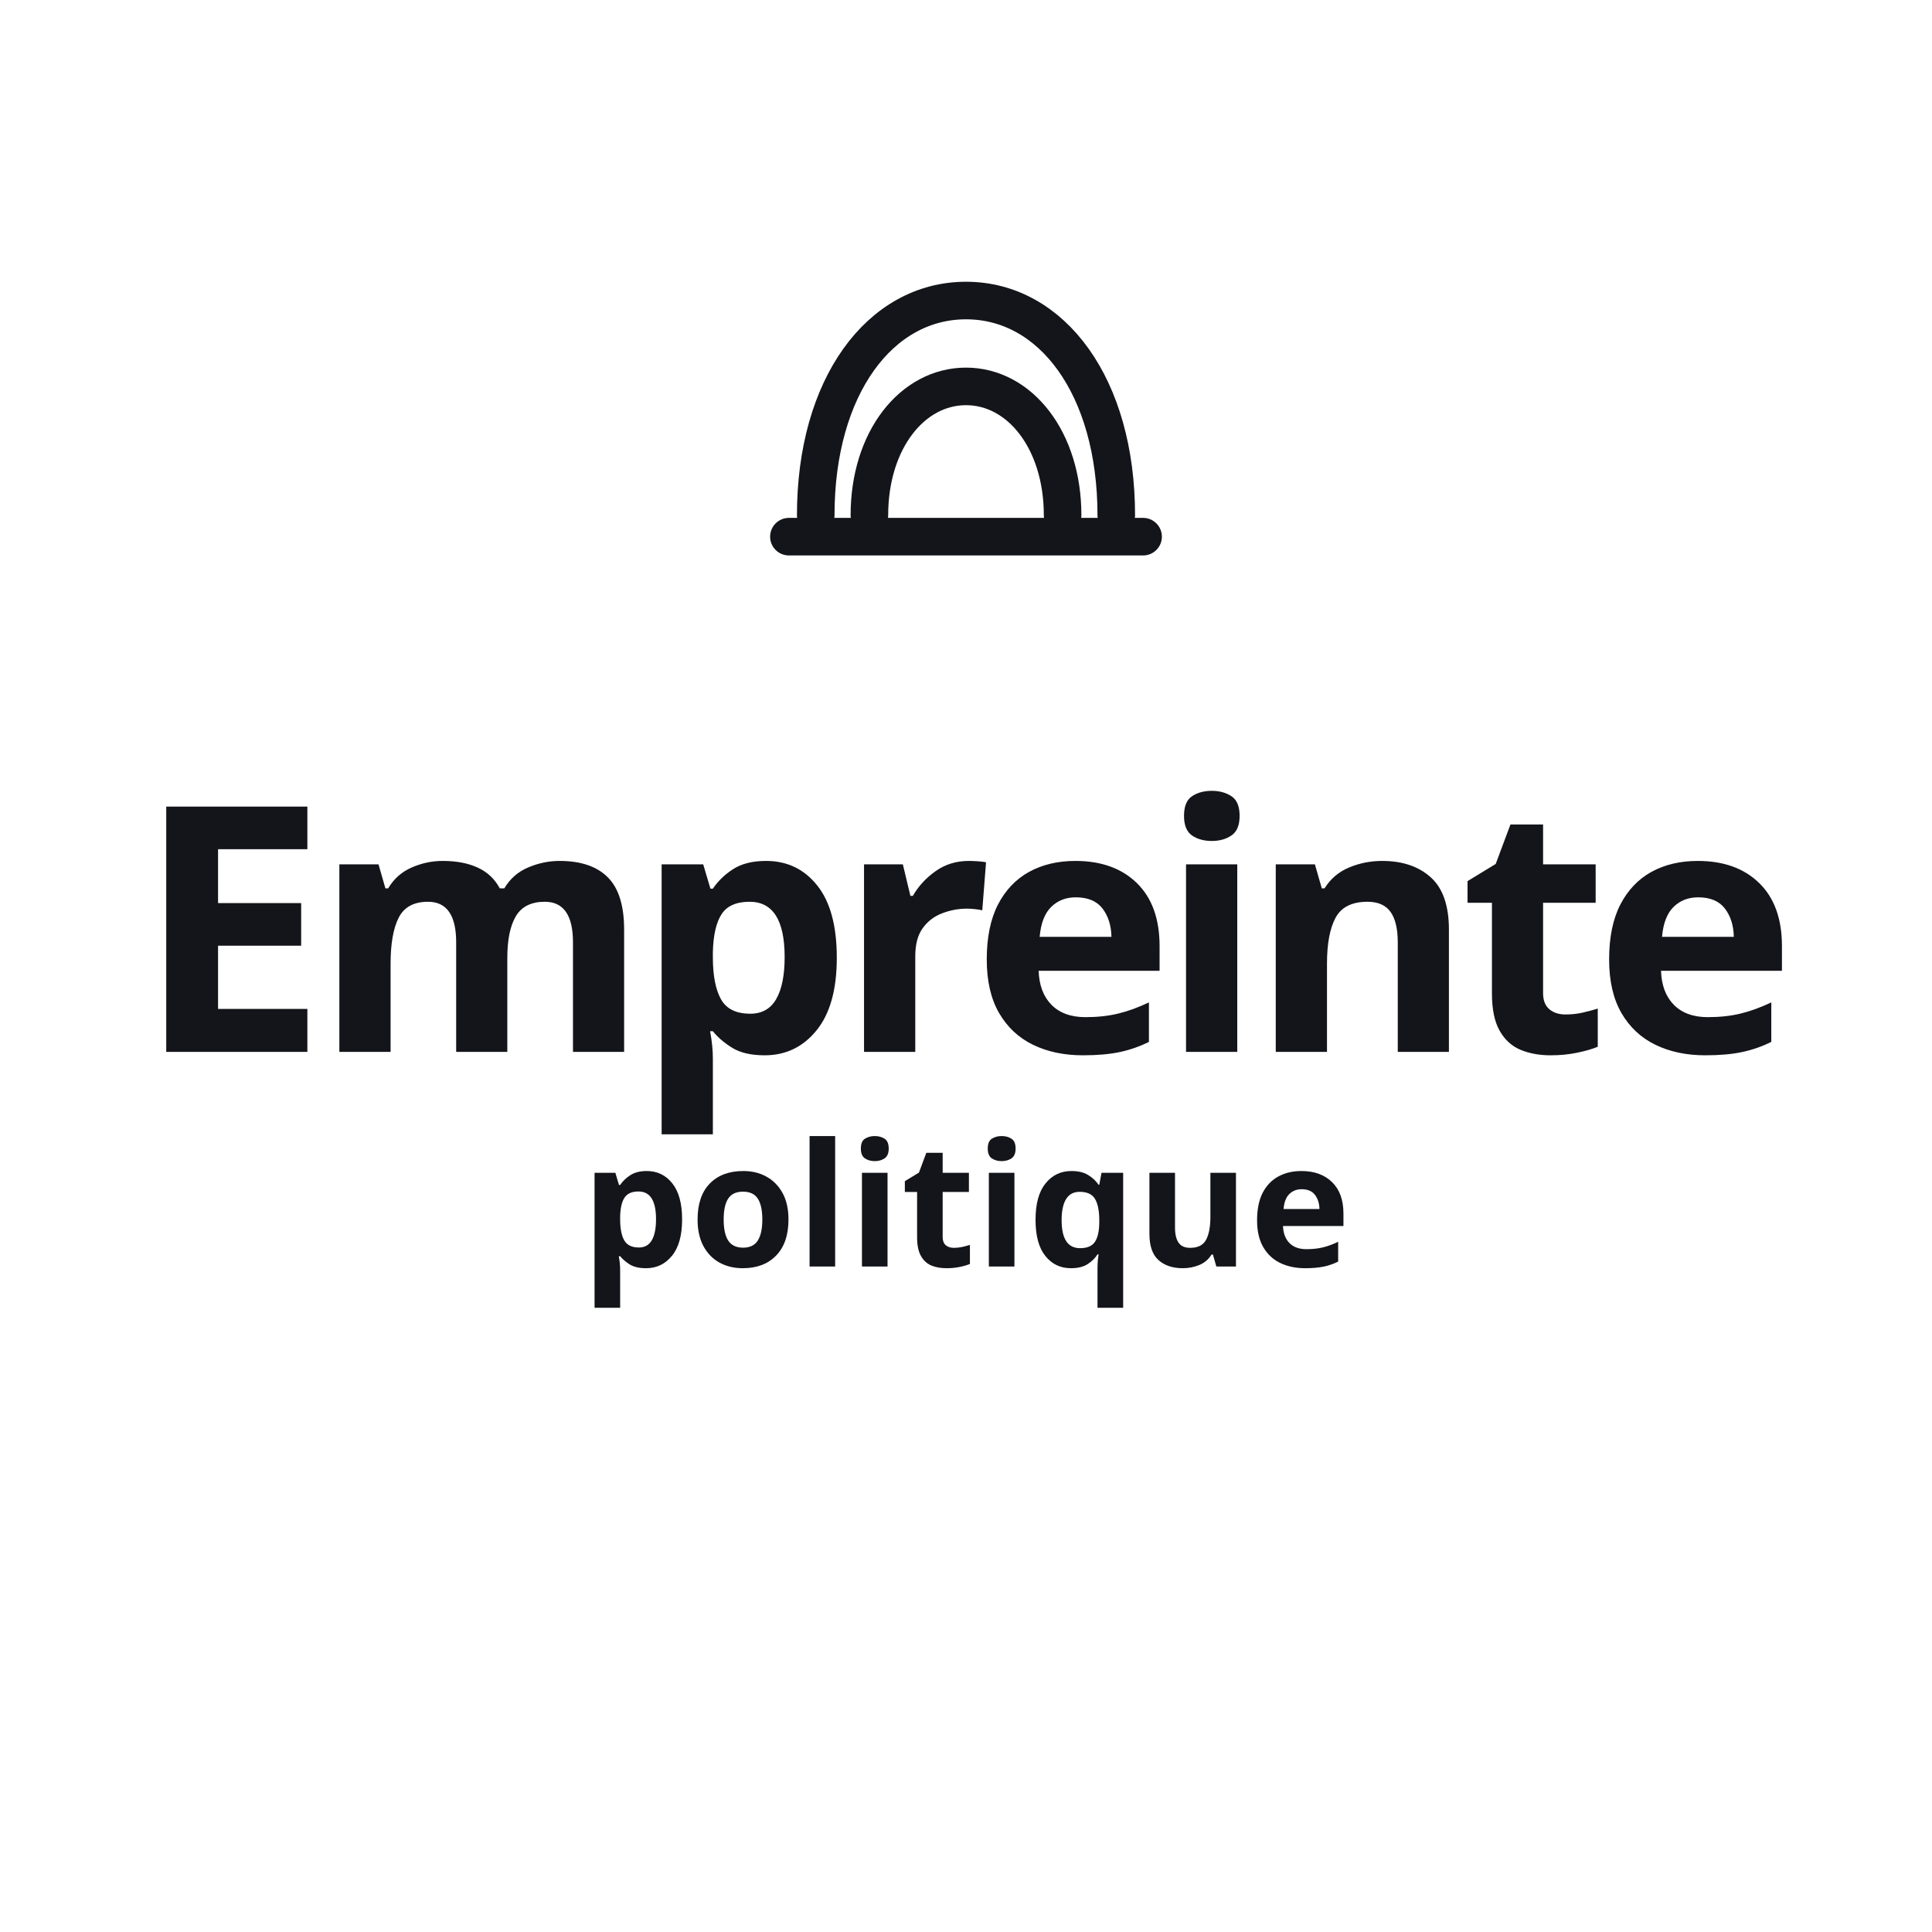
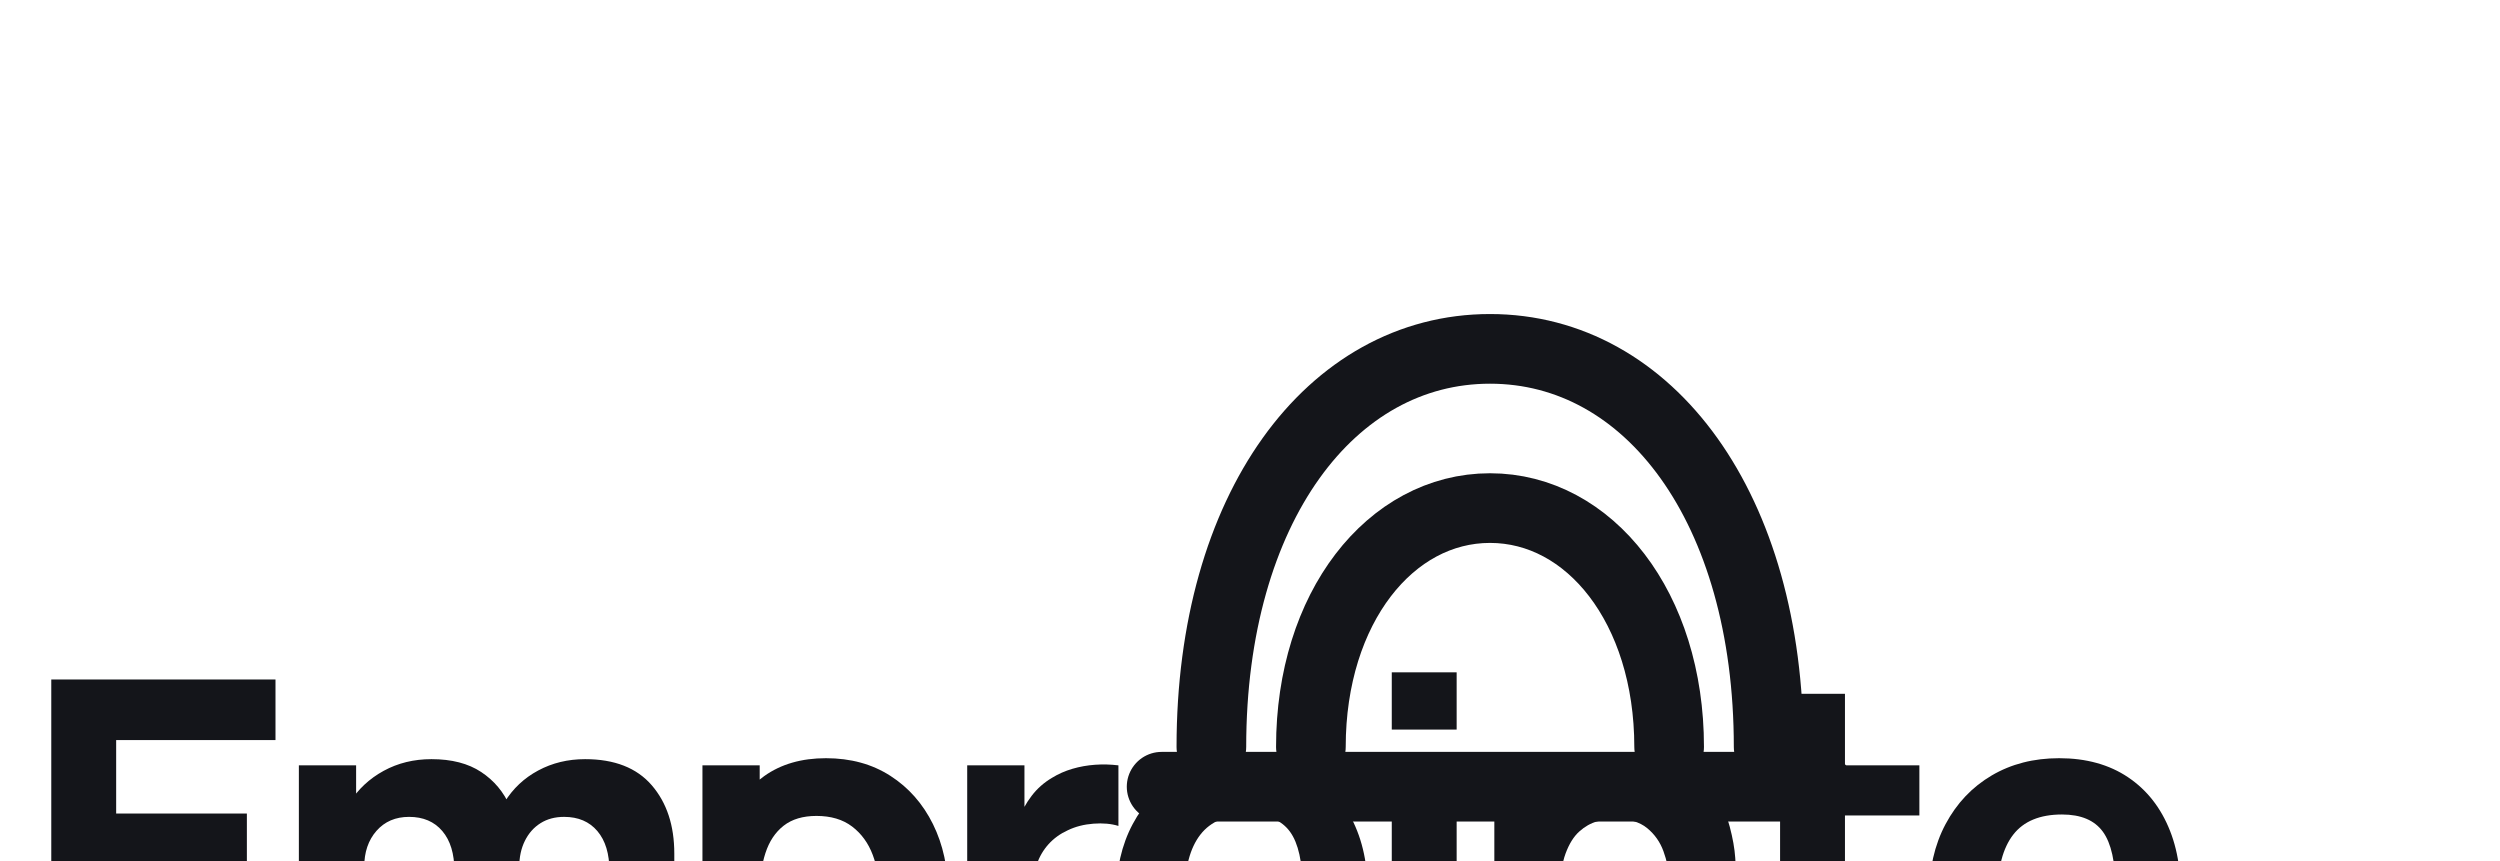
- <svg xmlns="http://www.w3.org/2000/svg" width="360" height="360" viewBox="0 0 360 360" role="img" aria-label="Empreinte politique logo">
-   <g transform="translate(130.0,26) scale(1.0)" fill="none" stroke-linecap="round" stroke-linejoin="round">
+ <svg xmlns="http://www.w3.org/2000/svg" width="251.55" height="86.56" viewBox="0 0 251.55 86.56" role="img" aria-label="Empreinte politique logo">
+   <g transform="translate(99.86,5.064) scale(1.0013)" fill="none" stroke-linecap="round" stroke-linejoin="round">
    <path d="M22 70c0-24 12-40 28-40s28 16 28 40" stroke="#14151A" stroke-width="7" />
    <path d="M32 70c0-14 8-24 18-24s18 10 18 24" stroke="#14151A" stroke-width="7" />
    <path d="M17 74h66" stroke="#14151A" stroke-width="7" />
  </g>
-   <text x="180.0" y="196" text-anchor="middle" fill="#14151A" font-family="Manrope, system-ui, sans-serif" font-weight="800" font-size="64" letter-spacing="-2.8">Empreinte</text>
-   <text x="180.0" y="236" text-anchor="middle" fill="#14151A" font-family="Manrope, system-ui, sans-serif" font-weight="700" font-size="32">politique</text>
+   <g id="wordmark-align" transform="translate(-14.2,52.37)">
+     <path d="M140 0V1440H1080V1186H412V878H960V624H412V254H1080V0Z" fill="#14151A" transform="translate(16,50.56) scale(0.024,-0.024)" />
+     <path d="M1440 0V638Q1440 745 1389.5 804.5Q1339 864 1250 864Q1193 864 1151.0 837.5Q1109 811 1085.5 763.5Q1062 716 1062 654L948 730Q948 841 1000.5 926.0Q1053 1011 1141.5 1058.5Q1230 1106 1338 1106Q1523 1106 1617.5 996.5Q1712 887 1712 710V0ZM138 0V1080H378V722H412V0ZM790 0V638Q790 745 739.5 804.5Q689 864 600 864Q515 864 463.5 805.5Q412 747 412 654L298 734Q298 840 351.0 924.0Q404 1008 493.5 1057.0Q583 1106 694 1106Q821 1106 902.5 1052.0Q984 998 1023.0 908.0Q1062 818 1062 710V0Z" fill="#14151A" transform="translate(40.96,50.56) scale(0.024,-0.024)" />
+     <path d="M670 -30Q509 -30 401.0 45.0Q293 120 238.5 249.0Q184 378 184 540Q184 702 238.0 831.0Q292 960 397.0 1035.0Q502 1110 656 1110Q811 1110 926.0 1036.0Q1041 962 1104.5 833.5Q1168 705 1168 540Q1168 378 1105.5 249.0Q1043 120 931.0 45.0Q819 -30 670 -30ZM138 -480V1080H378V340H412V-480ZM626 212Q714 212 770.0 256.0Q826 300 853.0 374.5Q880 449 880 540Q880 630 852.0 704.5Q824 779 765.5 823.5Q707 868 616 868Q531 868 478.5 827.0Q426 786 402.0 712.0Q378 638 378 540Q378 442 402.0 368.0Q426 294 480.5 253.0Q535 212 626 212Z" fill="#14151A" transform="translate(81.568,50.56) scale(0.024,-0.024)" />
+     <path d="M140 0V1080H380V816L354 850Q375 906 410.0 952.0Q445 998 496 1028Q535 1052 581.0 1065.5Q627 1079 676.0 1082.5Q725 1086 774 1080V826Q729 840 669.5 835.5Q610 831 562 808Q514 786 481.0 749.5Q448 713 431.0 663.5Q414 614 414 552V0Z" fill="#14151A" transform="translate(108.16,50.56) scale(0.024,-0.024)" />
+     <path d="M642 -30Q476 -30 349.5 41.5Q223 113 151.5 238.5Q80 364 80 526Q80 703 150.0 834.0Q220 965 343.0 1037.5Q466 1110 626 1110Q796 1110 915.0 1030.0Q1034 950 1091.0 805.0Q1148 660 1131 464H862V564Q862 729 809.5 801.5Q757 874 638 874Q499 874 433.5 789.5Q368 705 368 540Q368 389 433.5 306.5Q499 224 626 224Q706 224 763.0 259.0Q820 294 850 360L1122 282Q1061 134 929.5 52.0Q798 -30 642 -30ZM284 464V666H1000V464Z" fill="#14151A" transform="translate(124.576,50.56) scale(0.024,-0.024)" />
+     <path d="M160 1230V1470H432V1230ZM160 0V1080H432V0Z" fill="#14151A" transform="translate(150.4,50.56) scale(0.024,-0.024)" />
+     <path d="M876 0V510Q876 547 872.0 604.5Q868 662 847.0 720.0Q826 778 778.5 817.0Q731 856 644 856Q609 856 569.0 845.0Q529 834 494.0 802.5Q459 771 436.5 710.0Q414 649 414 548L258 622Q258 750 310.0 862.0Q362 974 466.5 1043.0Q571 1112 730 1112Q857 1112 937.0 1069.0Q1017 1026 1061.5 960.0Q1106 894 1125.0 822.5Q1144 751 1148.0 692.0Q1152 633 1152 606V0ZM138 0V1080H380V722H414V0Z" fill="#14151A" transform="translate(161.248,50.56) scale(0.024,-0.024)" />
+     <path d="M788 0Q676 -21 568.5 -18.5Q461 -16 376.5 19.5Q292 55 248 134Q208 208 206.0 284.5Q204 361 204 458V1380H476V474Q476 411 477.5 360.5Q479 310 498 280Q534 223 613.0 218.0Q692 213 788 226ZM20 870V1080H788V870Z" fill="#14151A" transform="translate(188.416,50.56) scale(0.024,-0.024)" />
+     <path d="M642 -30Q476 -30 349.5 41.5Q223 113 151.5 238.5Q80 364 80 526Q80 703 150.0 834.0Q220 965 343.0 1037.5Q466 1110 626 1110Q796 1110 915.0 1030.0Q1034 950 1091.0 805.0Q1148 660 1131 464H862V564Q862 729 809.5 801.5Q757 874 638 874Q499 874 433.5 789.5Q368 705 368 540Q368 389 433.5 306.5Q499 224 626 224Q706 224 763.0 259.0Q820 294 850 360L1122 282Q1061 134 929.5 52.0Q798 -30 642 -30ZM284 464V666H1000V464Z" fill="#14151A" transform="translate(206.368,50.56) scale(0.024,-0.024)" />
+     <path d="M140 0V1440H734.998Q755.998 1440 789.248 1438.5Q822.498 1437 850.331 1432Q975.164 1412.667 1056.664 1348.584Q1138.164 1284.5 1177.58 1187.334Q1216.997 1090.167 1216.997 971.334Q1216.997 852.501 1177.164 755.335Q1137.33 658.168 1055.831 594.085Q974.331 530.002 850.331 510.668Q822.498 506.668 788.831 504.668Q755.165 502.668 734.998 502.668H380.663V0ZM380.663 728.332H724.999Q745.332 728.332 770.082 730.332Q794.832 732.332 816.332 737.998Q875.999 753.165 910.416 791.082Q944.834 828.999 959.251 877.166Q973.668 925.333 973.668 971.334Q973.668 1017.335 959.251 1065.502Q944.834 1113.67 910.416 1151.587Q875.999 1189.503 816.332 1204.67Q794.832 1210.503 770.082 1212.42Q745.332 1214.337 724.999 1214.337H380.663Z" fill="#14151A" transform="translate(91.555,70.56) scale(0.006,-0.006)" />
+     <path d="M749.332 -30Q533.499 -30 379.166 64.333Q224.833 158.667 142.416 327.667Q60 496.667 60 720Q60 943.333 142.416 1112.333Q224.833 1281.333 379.166 1375.667Q533.499 1470 749.332 1470Q965.166 1470 1119.499 1375.667Q1273.832 1281.333 1356.248 1112.333Q1438.665 943.333 1438.665 720Q1438.665 496.667 1356.248 327.667Q1273.832 158.667 1119.499 64.333Q965.166 -30 749.332 -30ZM749.332 197.33Q894.333 195.663 990.751 260.747Q1087.168 325.831 1135.418 444.165Q1183.669 562.499 1183.669 720Q1183.669 877.501 1135.418 994.252Q1087.168 1111.003 990.751 1176.003Q894.333 1241.004 749.332 1242.67Q604.331 1244.337 508.081 1179.336Q411.83 1114.336 363.58 995.918Q315.329 877.501 314.996 720Q314.663 562.499 362.913 445.832Q411.163 329.164 507.747 264.08Q604.331 198.996 749.332 197.33Z" fill="#14151A" transform="translate(100.057,70.56) scale(0.006,-0.006)" />
+     <path d="M160 0V1440H400.663V225.663H1036.665V0Z" fill="#14151A" transform="translate(109.891,70.56) scale(0.006,-0.006)" />
+     <path d="M160 0V1440H400.663V0Z" fill="#14151A" transform="translate(117.133,70.56) scale(0.006,-0.006)" />
+     <path d="M486.335 0V1214.337H20V1440H1193.333V1214.337H726.998V0Z" fill="#14151A" transform="translate(121.339,70.56) scale(0.006,-0.006)" />
+     <path d="M160 0V1440H400.663V0Z" fill="#14151A" transform="translate(129.457,70.56) scale(0.006,-0.006)" />
+     <path d="M1267.333 -29.667 856.335 379.332 1007.333 530.33 1416.331 121.331ZM749.332 -30Q533.499 -30 379.166 64.333Q224.833 158.667 142.416 327.667Q60 496.667 60 720Q60 943.333 142.416 1112.333Q224.833 1281.333 379.166 1375.667Q533.499 1470 749.332 1470Q965.166 1470 1119.499 1375.667Q1273.832 1281.333 1356.248 1112.333Q1438.665 943.333 1438.665 720Q1438.665 496.667 1356.248 327.667Q1273.832 158.667 1119.499 64.333Q965.166 -30 749.332 -30ZM749.332 197.33Q894.333 195.663 990.751 260.747Q1087.168 325.831 1135.418 444.165Q1183.669 562.499 1183.669 720Q1183.669 877.501 1135.418 994.252Q1087.168 1111.003 990.751 1176.003Q894.333 1241.004 749.332 1242.67Q604.331 1244.337 508.081 1179.336Q411.83 1114.336 363.58 995.918Q315.329 877.501 314.996 720Q314.663 562.499 362.913 445.832Q411.163 329.164 507.747 264.08Q604.331 198.996 749.332 197.33Z" fill="#14151A" transform="translate(133.663,70.56) scale(0.006,-0.006)" />
+     <path d="M719.999 -30Q548.333 -30 417.666 39.917Q287 109.833 213.5 236.75Q140 363.666 140 534.999V1438.333L383.996 1440V541.333Q383.996 459.999 411.497 396.081Q438.997 332.164 486.248 287.58Q533.498 242.997 594.082 219.83Q654.666 196.663 719.999 196.663Q786.999 196.663 847.583 220.246Q908.167 243.83 955.001 288.414Q1001.835 332.997 1028.919 396.915Q1056.002 460.832 1056.002 541.333V1440H1299.999V534.999Q1299.999 363.833 1226.499 236.916Q1152.999 110 1022.332 40Q891.666 -30 719.999 -30Z" fill="#14151A" transform="translate(143.497,70.56) scale(0.006,-0.006)" />
+     <path d="M140 0V1440H1069.999V1214.337H380.663V858.664H949.999V633.001H380.663V225.663H1069.999V0Z" fill="#14151A" transform="translate(152.977,70.56) scale(0.006,-0.006)" />
+   </g>
</svg>
